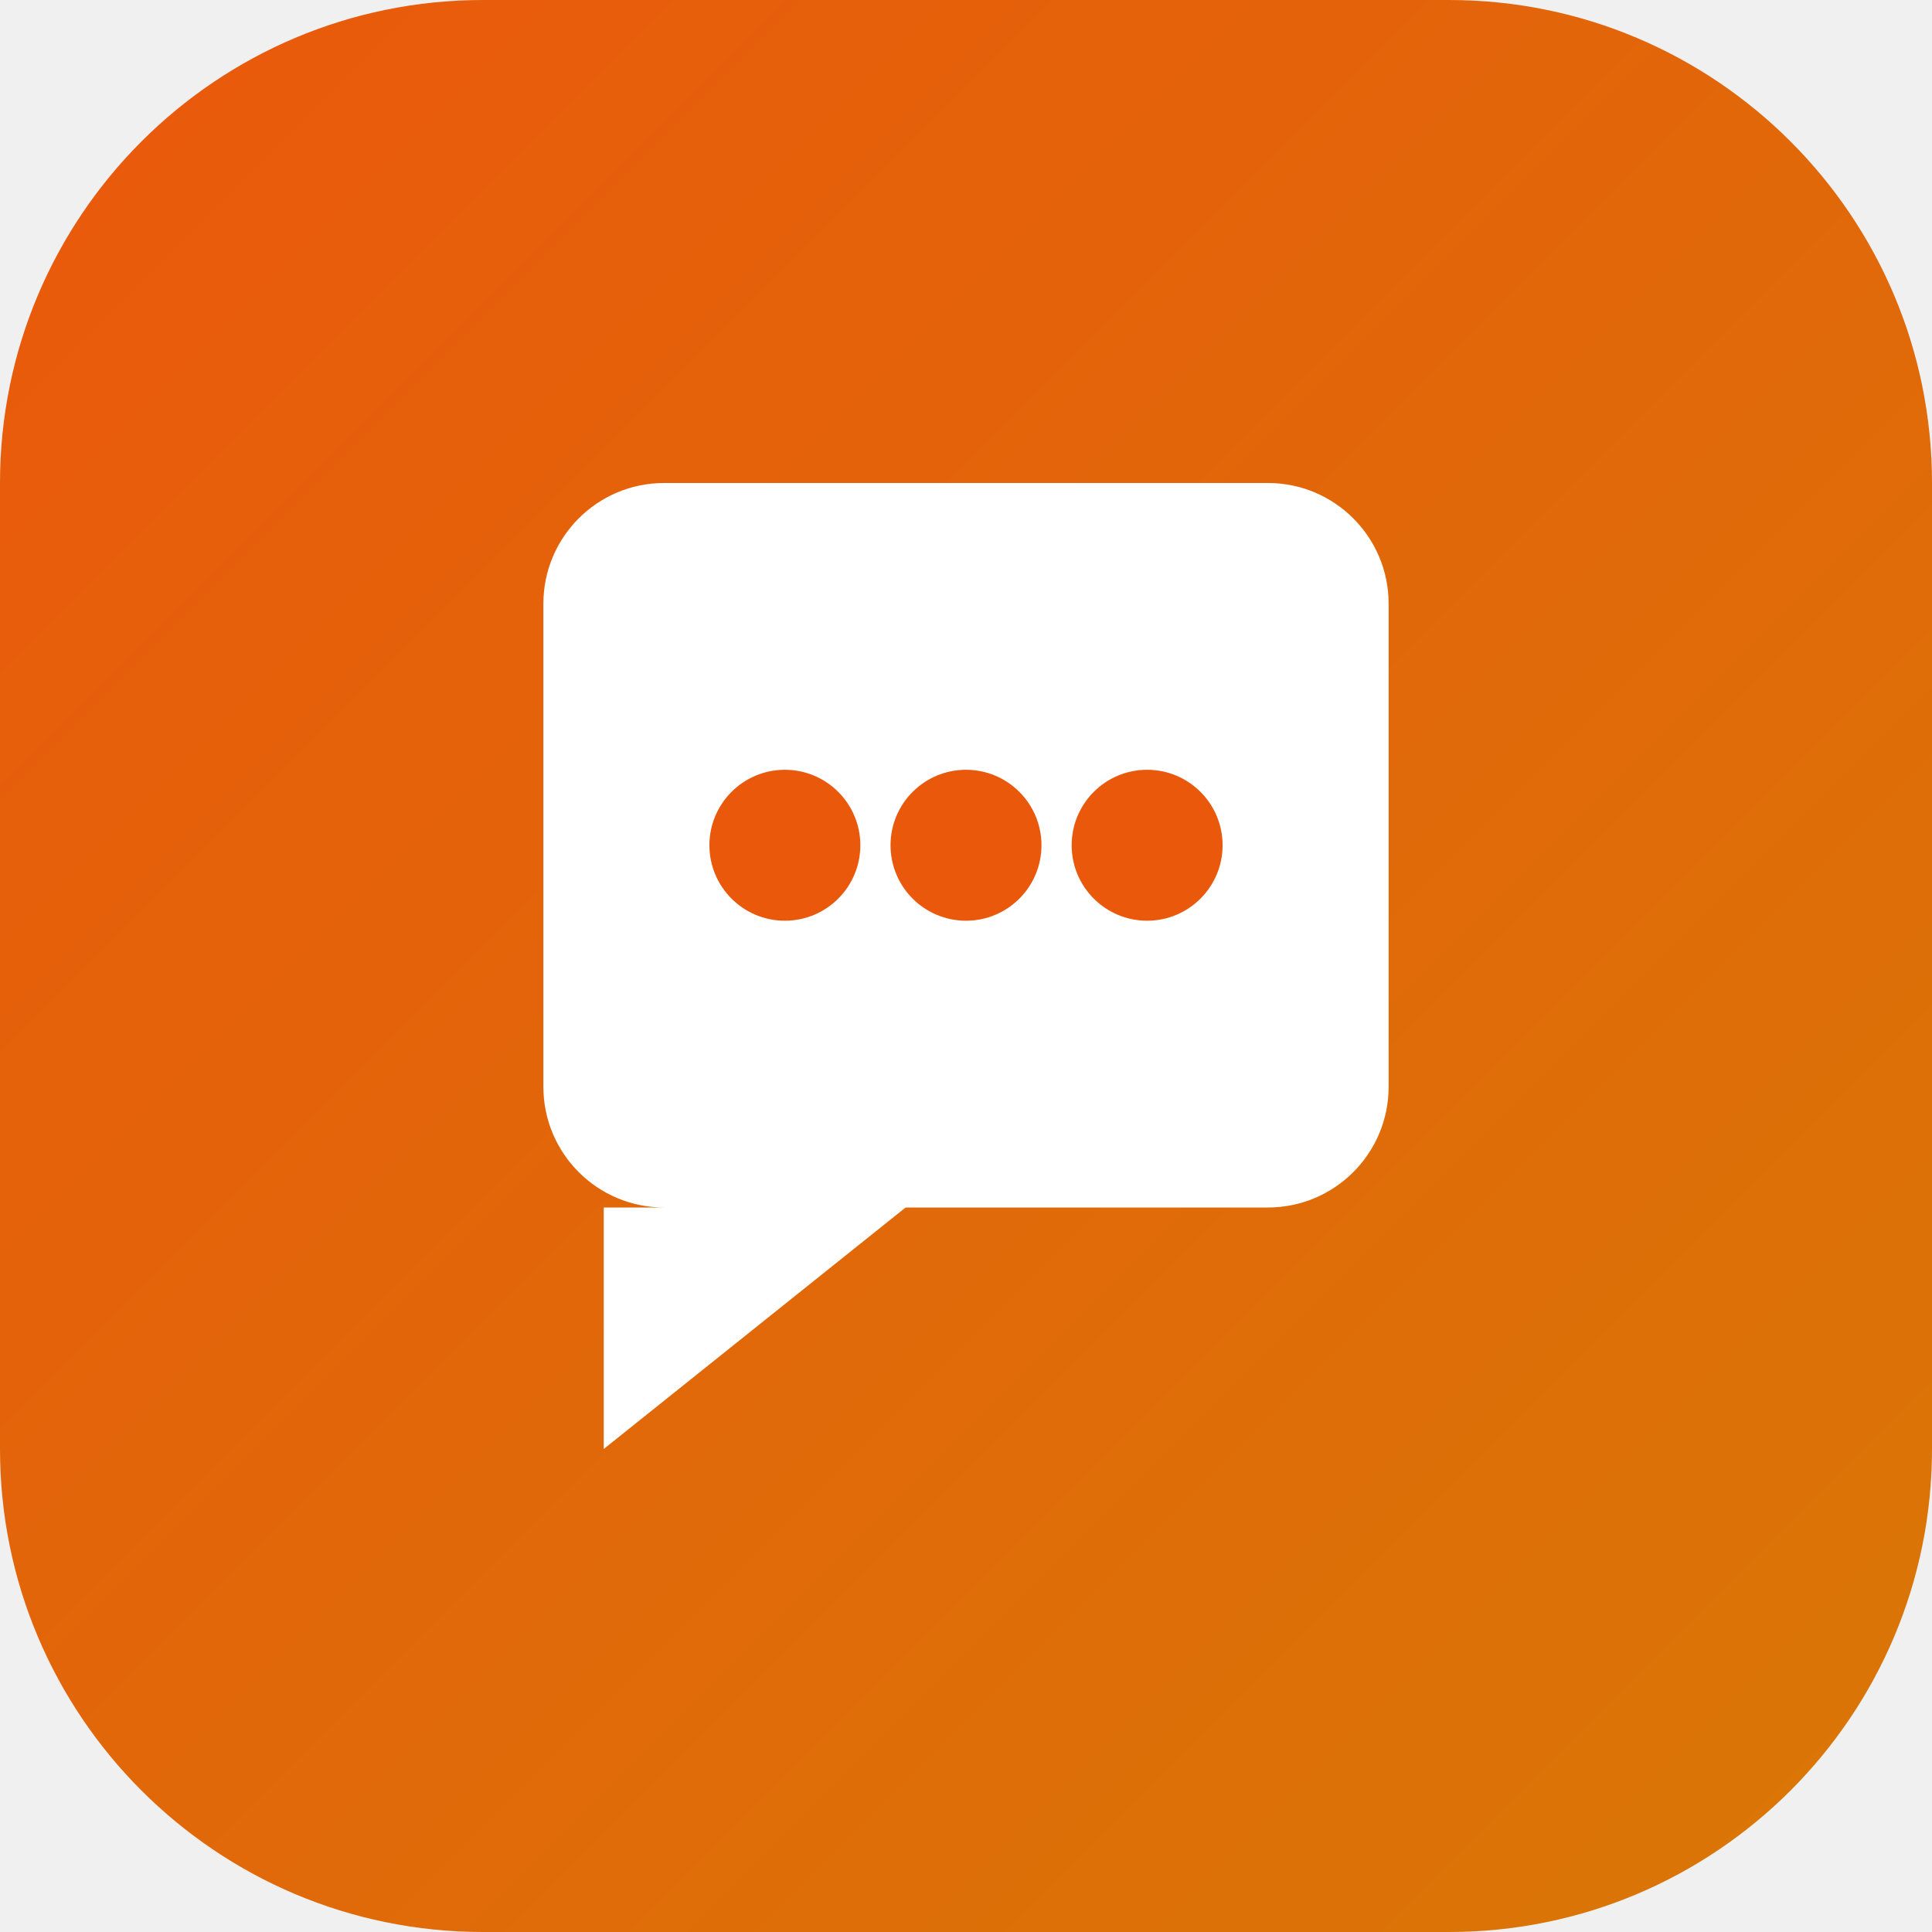
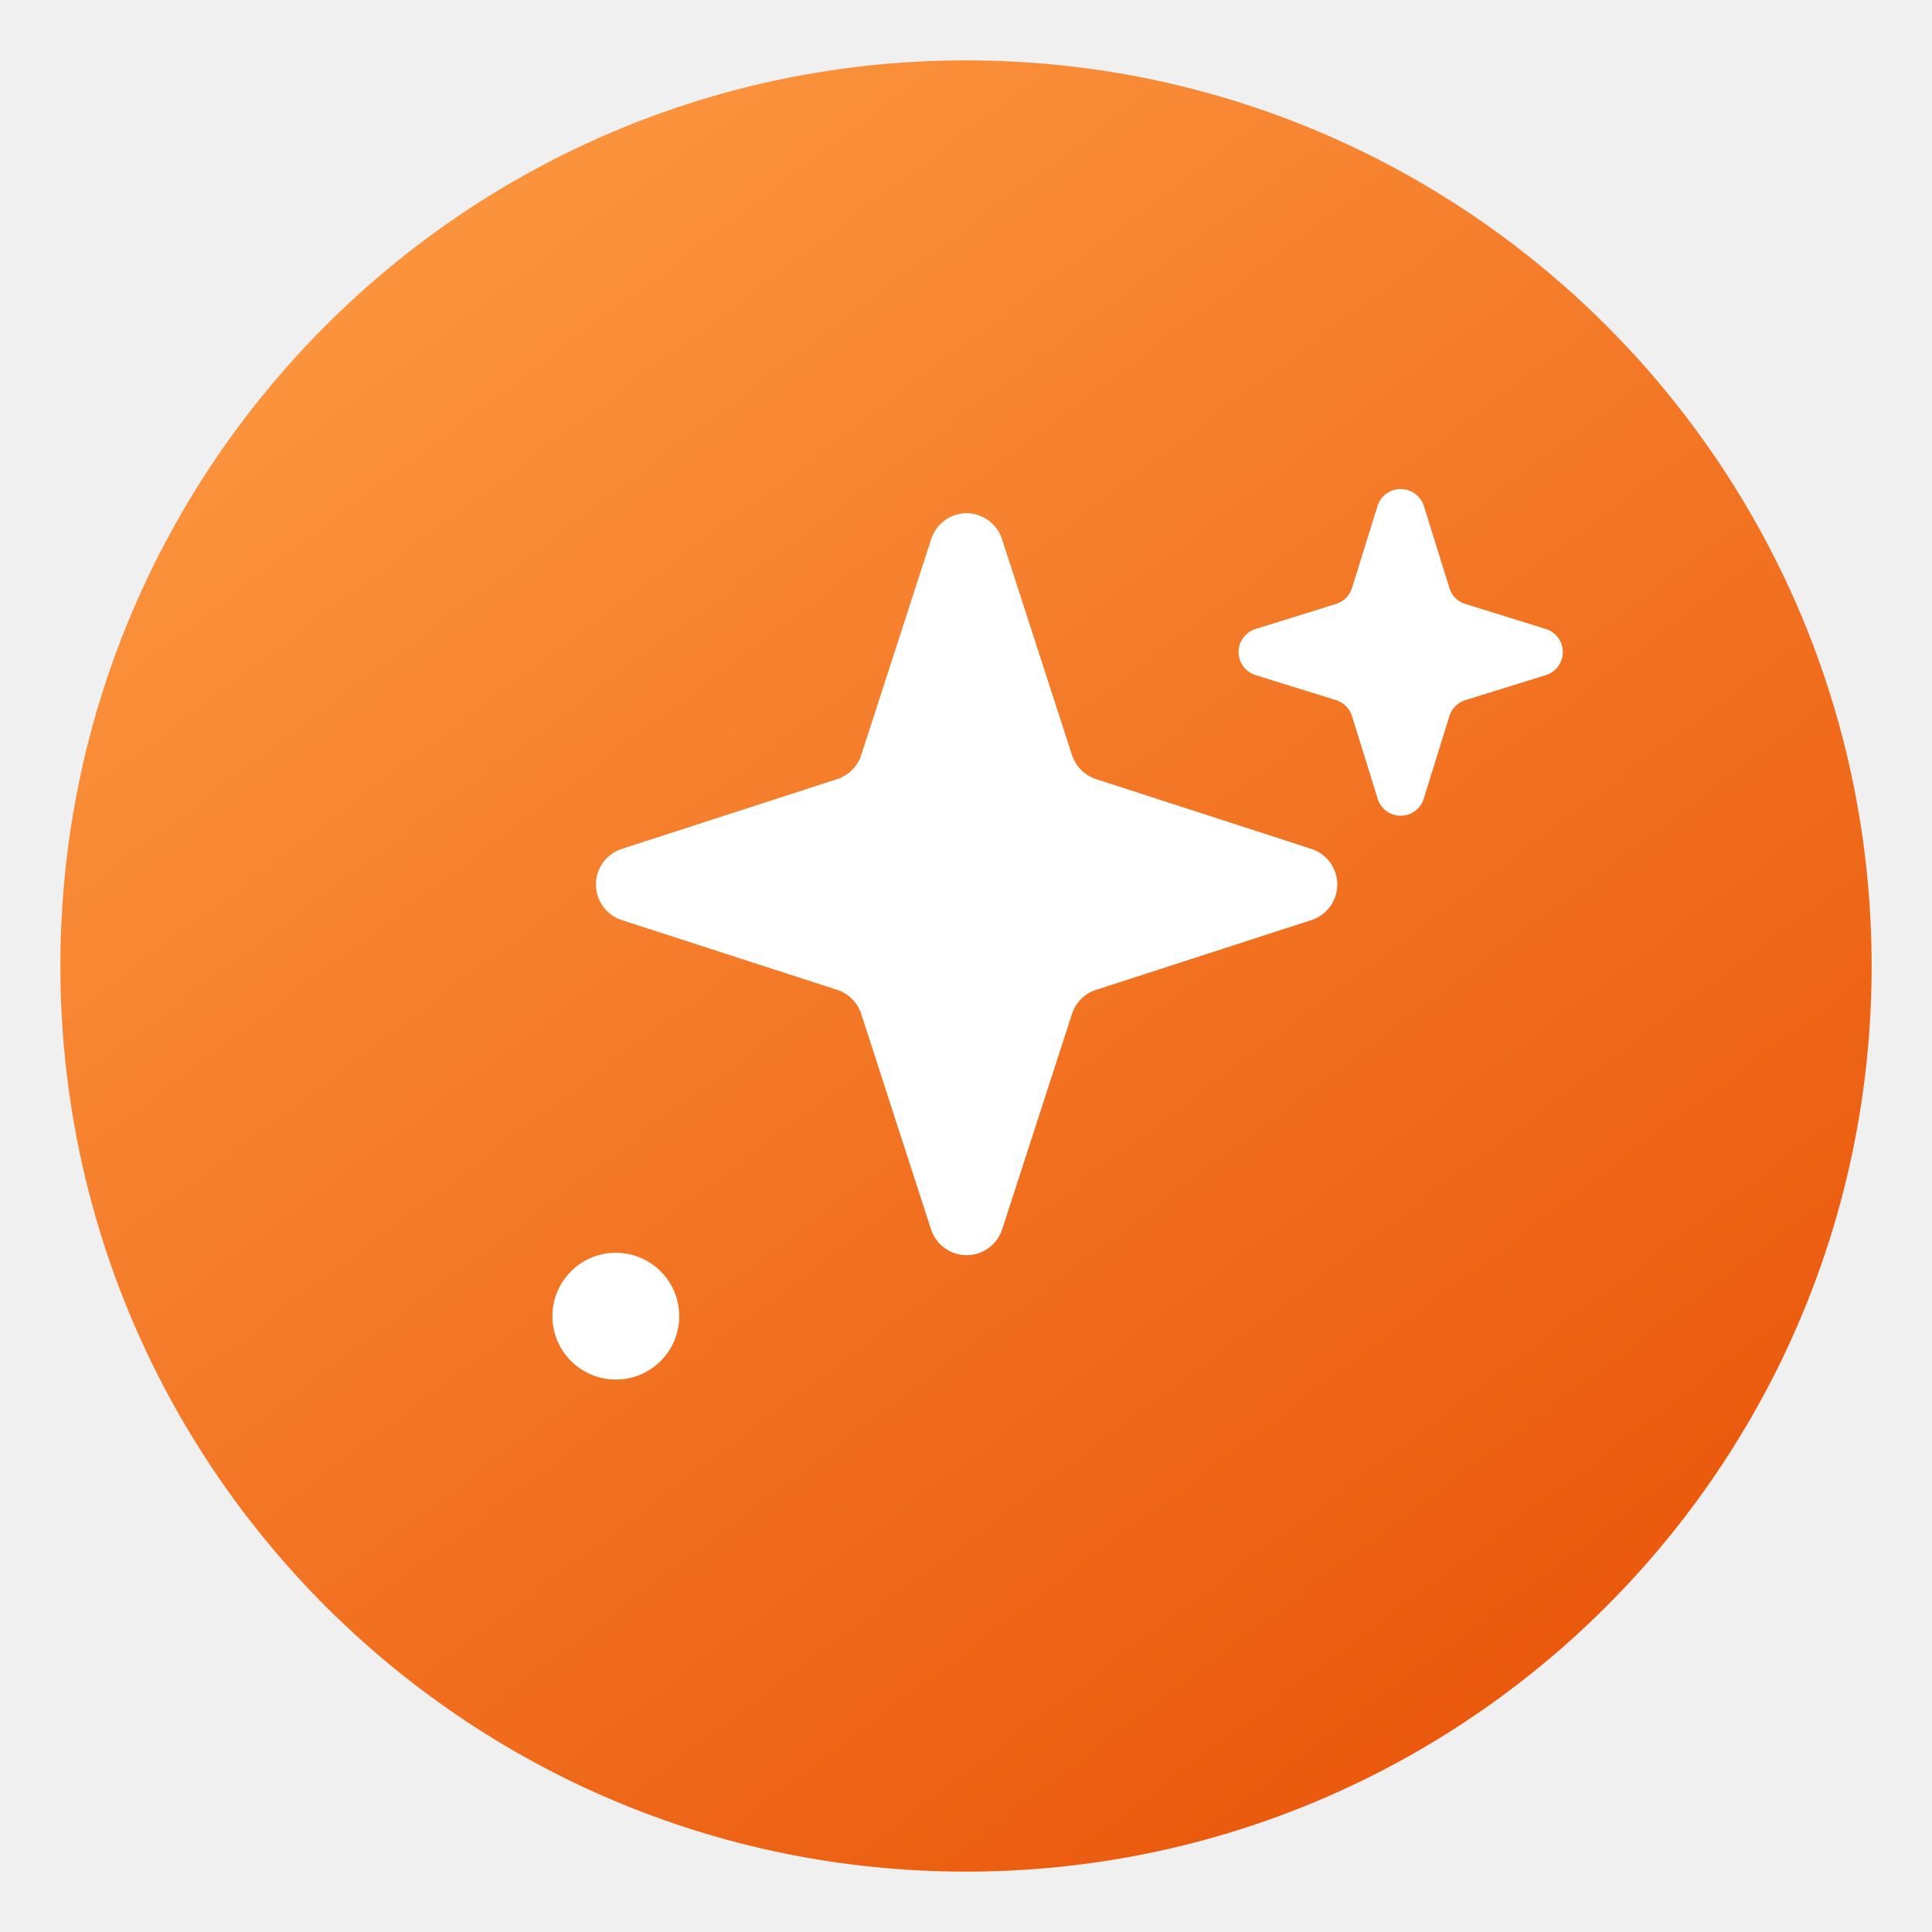
<svg xmlns="http://www.w3.org/2000/svg" viewBox="0 0 32 32" width="32" height="32">
  <defs>
-     <linearGradient id="chatGrad" x1="0%" y1="0%" x2="100%" y2="100%">
-       <stop offset="0%" stop-color="#EA580C" />
-       <stop offset="100%" stop-color="#D97706" />
+     <linearGradient id="g" x1="8" y1="4" x2="26" y2="28" gradientUnits="userSpaceOnUse">
+       <stop stop-color="#FB923C" />
+       <stop offset="1" stop-color="#EA580C" />
    </linearGradient>
  </defs>
-   <rect width="32" height="32" rx="8" fill="url(#chatGrad)" />
-   <path d="M9 10C9 8.895 9.895 8 11 8H21C22.105 8 23 8.895 23 10V18C23 19.105 22.105 20 21 20H15L10 24V20H11C9.895 20 9 19.105 9 18V10Z" fill="white" />
-   <circle cx="13" cy="14" r="1.25" fill="#EA580C" />
-   <circle cx="16" cy="14" r="1.25" fill="#EA580C" />
-   <circle cx="19" cy="14" r="1.25" fill="#EA580C" />
+   <circle cx="16" cy="16" r="15" fill="url(#g)" />
+   <path fill="white" d="M16 8.5c.28 0 .52.18.6.44l1.15 3.55c.06.2.22.36.42.42l3.55 1.15a.62.62 0 0 1 0 1.18l-3.55 1.15a.62.62 0 0 0-.42.42l-1.15 3.55a.62.62 0 0 1-1.18 0l-1.15-3.55a.62.62 0 0 0-.42-.42l-3.55-1.15a.62.62 0 0 1 0-1.18l3.55-1.15a.62.62 0 0 0 .42-.42l1.15-3.55A.62.62 0 0 1 16 8.5z" />
+   <path fill="white" d="M23.2 8.1c.18 0 .34.12.39.3l.42 1.35c.04.12.13.21.25.25l1.35.42a.4.4 0 0 1 0 .76l-1.35.42a.4.4 0 0 0-.25.25l-.42 1.35a.4.4 0 0 1-.78 0l-.42-1.35a.4.4 0 0 0-.25-.25l-1.35-.42a.4.4 0 0 1 0-.76l1.35-.42a.4.4 0 0 0 .25-.25l.42-1.35a.4.4 0 0 1 .39-.3z" />
+   <circle cx="10.2" cy="21.8" r="1.05" fill="white" />
</svg>
